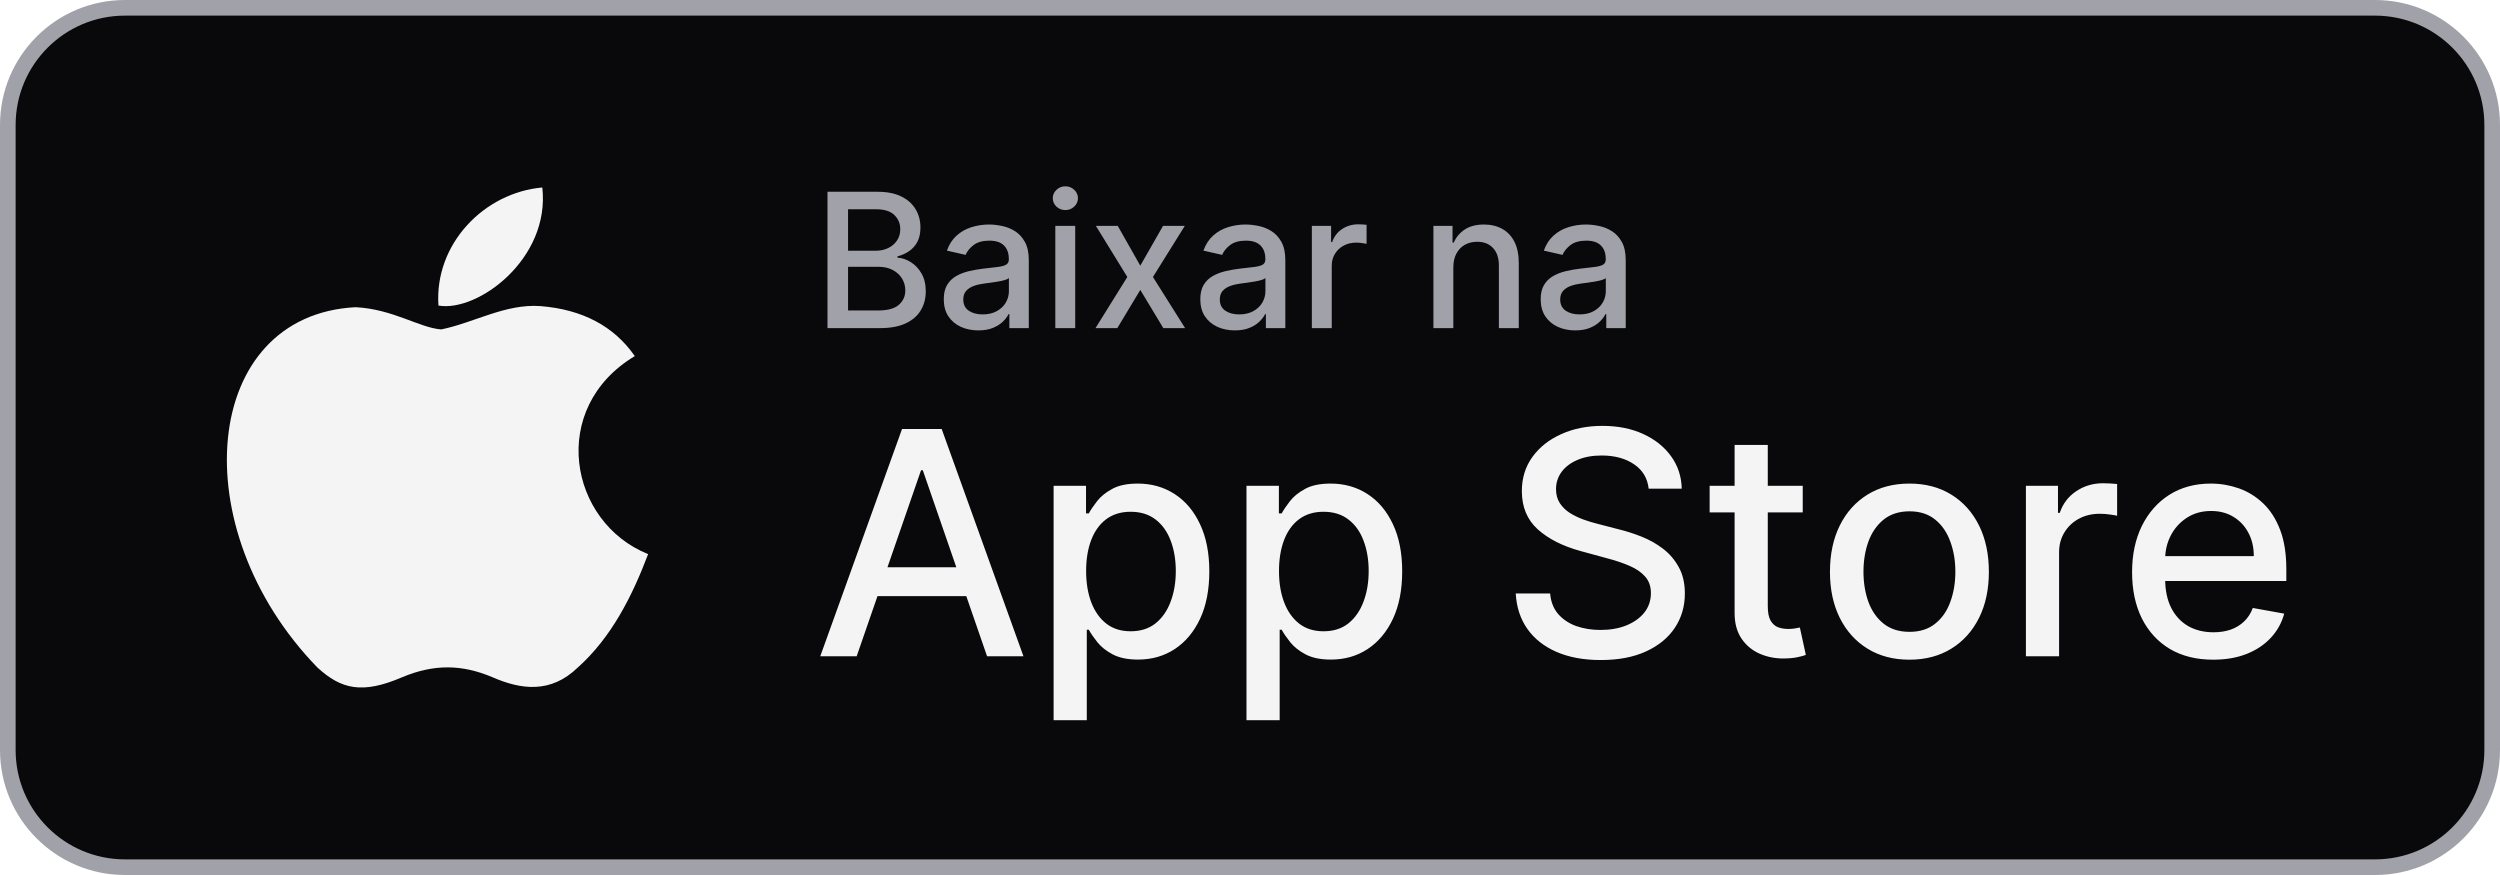
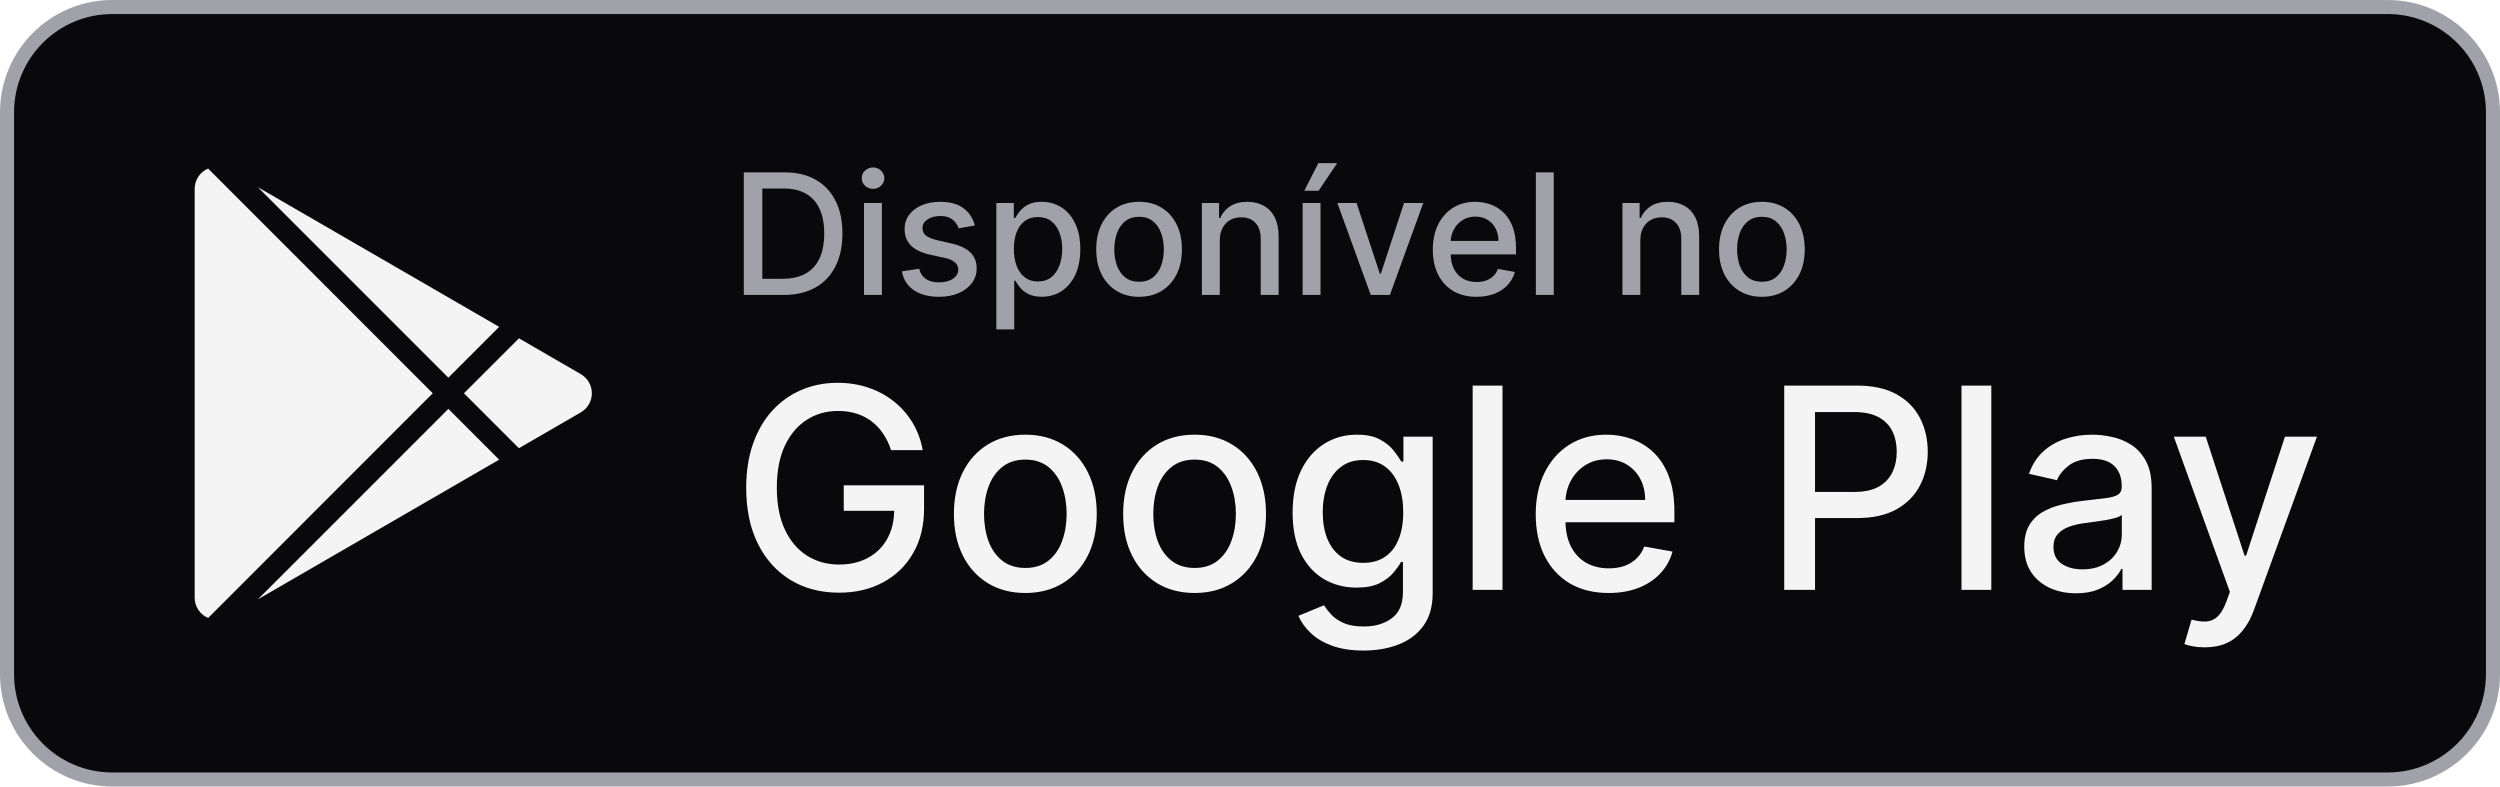
- <svg xmlns="http://www.w3.org/2000/svg" width="160" height="56" viewBox="0 0 160 56" fill="none">
-   <rect x="0.5" y="0.5" width="159" height="55" rx="7.5" fill="#09090B" />
-   <rect x="0.5" y="0.5" width="159" height="55" rx="7.5" stroke="#A1A1AA" />
-   <path d="M36.983 42.716C35.241 44.405 33.339 44.138 31.508 43.338C29.57 42.521 27.793 42.485 25.749 43.338C23.189 44.44 21.838 44.12 20.309 42.716C11.635 33.775 12.915 20.159 22.762 19.661C25.162 19.786 26.833 20.977 28.237 21.083C30.335 20.657 32.343 19.43 34.583 19.59C37.267 19.803 39.294 20.87 40.627 22.79C35.081 26.114 36.396 33.419 41.48 35.464C40.467 38.13 39.151 40.779 36.965 42.734L36.983 42.716ZM28.06 19.555C27.793 15.591 31.01 12.32 34.708 12C35.223 16.586 30.548 19.999 28.06 19.555Z" fill="#F4F4F5" />
-   <path d="M52.959 21V12.273H56.155C56.774 12.273 57.287 12.375 57.693 12.579C58.099 12.781 58.403 13.055 58.605 13.402C58.807 13.746 58.908 14.133 58.908 14.565C58.908 14.929 58.841 15.236 58.707 15.486C58.574 15.733 58.395 15.932 58.17 16.082C57.949 16.23 57.705 16.338 57.438 16.406V16.491C57.727 16.506 58.01 16.599 58.285 16.773C58.564 16.943 58.794 17.186 58.976 17.501C59.158 17.817 59.249 18.2 59.249 18.652C59.249 19.098 59.144 19.499 58.933 19.854C58.726 20.206 58.405 20.486 57.97 20.693C57.535 20.898 56.98 21 56.304 21H52.959ZM54.276 19.871H56.176C56.807 19.871 57.258 19.749 57.531 19.504C57.804 19.26 57.94 18.954 57.94 18.588C57.94 18.312 57.871 18.06 57.731 17.829C57.592 17.599 57.394 17.416 57.135 17.28C56.879 17.143 56.575 17.075 56.223 17.075H54.276V19.871ZM54.276 16.048H56.04C56.335 16.048 56.601 15.992 56.837 15.878C57.075 15.764 57.264 15.605 57.403 15.401C57.545 15.193 57.617 14.949 57.617 14.668C57.617 14.307 57.49 14.004 57.237 13.76C56.984 13.516 56.597 13.393 56.074 13.393H54.276V16.048ZM62.613 21.145C62.198 21.145 61.823 21.068 61.488 20.915C61.153 20.759 60.887 20.533 60.691 20.237C60.498 19.942 60.401 19.579 60.401 19.151C60.401 18.781 60.472 18.477 60.614 18.239C60.756 18 60.948 17.811 61.19 17.672C61.431 17.533 61.701 17.428 61.999 17.357C62.298 17.285 62.602 17.232 62.911 17.195C63.303 17.149 63.621 17.112 63.866 17.084C64.11 17.053 64.288 17.003 64.398 16.935C64.509 16.866 64.565 16.756 64.565 16.602V16.572C64.565 16.2 64.46 15.912 64.249 15.707C64.042 15.503 63.732 15.401 63.32 15.401C62.891 15.401 62.553 15.496 62.306 15.686C62.062 15.874 61.893 16.082 61.799 16.312L60.602 16.04C60.744 15.642 60.951 15.321 61.224 15.077C61.499 14.829 61.816 14.651 62.174 14.54C62.532 14.426 62.908 14.369 63.303 14.369C63.565 14.369 63.842 14.401 64.134 14.463C64.43 14.523 64.705 14.633 64.961 14.796C65.219 14.957 65.431 15.189 65.596 15.49C65.761 15.788 65.843 16.176 65.843 16.653V21H64.599V20.105H64.548C64.465 20.27 64.342 20.432 64.177 20.591C64.012 20.75 63.8 20.882 63.542 20.987C63.283 21.092 62.974 21.145 62.613 21.145ZM62.89 20.122C63.242 20.122 63.543 20.053 63.793 19.913C64.046 19.774 64.238 19.592 64.369 19.368C64.502 19.141 64.569 18.898 64.569 18.639V17.796C64.523 17.841 64.435 17.884 64.305 17.923C64.177 17.96 64.031 17.993 63.866 18.021C63.701 18.047 63.541 18.071 63.384 18.094C63.228 18.114 63.097 18.131 62.992 18.145C62.745 18.176 62.519 18.229 62.315 18.303C62.113 18.376 61.951 18.483 61.829 18.622C61.709 18.759 61.65 18.94 61.65 19.168C61.65 19.483 61.766 19.722 61.999 19.884C62.232 20.043 62.529 20.122 62.89 20.122ZM67.54 21V14.454H68.814V21H67.54ZM68.184 13.445C67.962 13.445 67.772 13.371 67.613 13.223C67.456 13.072 67.378 12.893 67.378 12.686C67.378 12.476 67.456 12.297 67.613 12.149C67.772 11.999 67.962 11.923 68.184 11.923C68.405 11.923 68.594 11.999 68.75 12.149C68.909 12.297 68.989 12.476 68.989 12.686C68.989 12.893 68.909 13.072 68.75 13.223C68.594 13.371 68.405 13.445 68.184 13.445ZM71.534 14.454L72.979 17.003L74.436 14.454H75.829L73.788 17.727L75.847 21H74.453L72.979 18.554L71.508 21H70.111L72.148 17.727L70.136 14.454H71.534ZM79.031 21.145C78.616 21.145 78.241 21.068 77.906 20.915C77.571 20.759 77.305 20.533 77.109 20.237C76.916 19.942 76.819 19.579 76.819 19.151C76.819 18.781 76.89 18.477 77.032 18.239C77.174 18 77.366 17.811 77.608 17.672C77.849 17.533 78.119 17.428 78.417 17.357C78.716 17.285 79.019 17.232 79.329 17.195C79.721 17.149 80.039 17.112 80.284 17.084C80.528 17.053 80.706 17.003 80.816 16.935C80.927 16.866 80.983 16.756 80.983 16.602V16.572C80.983 16.2 80.877 15.912 80.667 15.707C80.46 15.503 80.15 15.401 79.738 15.401C79.309 15.401 78.971 15.496 78.724 15.686C78.48 15.874 78.311 16.082 78.217 16.312L77.019 16.04C77.162 15.642 77.369 15.321 77.642 15.077C77.917 14.829 78.234 14.651 78.592 14.54C78.95 14.426 79.326 14.369 79.721 14.369C79.983 14.369 80.26 14.401 80.552 14.463C80.848 14.523 81.123 14.633 81.379 14.796C81.637 14.957 81.849 15.189 82.014 15.49C82.179 15.788 82.261 16.176 82.261 16.653V21H81.017V20.105H80.966C80.883 20.27 80.76 20.432 80.595 20.591C80.43 20.75 80.218 20.882 79.96 20.987C79.701 21.092 79.392 21.145 79.031 21.145ZM79.308 20.122C79.66 20.122 79.961 20.053 80.211 19.913C80.464 19.774 80.656 19.592 80.787 19.368C80.92 19.141 80.987 18.898 80.987 18.639V17.796C80.941 17.841 80.853 17.884 80.723 17.923C80.595 17.96 80.448 17.993 80.284 18.021C80.119 18.047 79.959 18.071 79.802 18.094C79.646 18.114 79.515 18.131 79.41 18.145C79.163 18.176 78.937 18.229 78.733 18.303C78.531 18.376 78.369 18.483 78.247 18.622C78.127 18.759 78.068 18.94 78.068 19.168C78.068 19.483 78.184 19.722 78.417 19.884C78.65 20.043 78.947 20.122 79.308 20.122ZM83.958 21V14.454H85.19V15.494H85.258C85.377 15.142 85.587 14.865 85.888 14.663C86.192 14.459 86.536 14.357 86.92 14.357C86.999 14.357 87.093 14.359 87.201 14.365C87.312 14.371 87.398 14.378 87.461 14.386V15.605C87.41 15.591 87.319 15.575 87.188 15.558C87.058 15.538 86.927 15.528 86.796 15.528C86.495 15.528 86.227 15.592 85.991 15.72C85.758 15.845 85.573 16.02 85.437 16.244C85.3 16.466 85.232 16.719 85.232 17.003V21H83.958ZM93.013 17.114V21H91.739V14.454H92.962V15.52H93.043C93.194 15.173 93.43 14.895 93.751 14.685C94.075 14.474 94.482 14.369 94.974 14.369C95.42 14.369 95.81 14.463 96.146 14.651C96.481 14.835 96.741 15.111 96.925 15.477C97.11 15.844 97.202 16.297 97.202 16.837V21H95.928V16.99C95.928 16.516 95.805 16.145 95.558 15.878C95.31 15.608 94.971 15.473 94.539 15.473C94.244 15.473 93.981 15.537 93.751 15.665C93.523 15.793 93.343 15.98 93.21 16.227C93.079 16.472 93.013 16.767 93.013 17.114ZM100.816 21.145C100.401 21.145 100.026 21.068 99.691 20.915C99.356 20.759 99.09 20.533 98.894 20.237C98.701 19.942 98.604 19.579 98.604 19.151C98.604 18.781 98.675 18.477 98.817 18.239C98.96 18 99.151 17.811 99.393 17.672C99.634 17.533 99.904 17.428 100.202 17.357C100.501 17.285 100.805 17.232 101.114 17.195C101.506 17.149 101.825 17.112 102.069 17.084C102.313 17.053 102.491 17.003 102.602 16.935C102.712 16.866 102.768 16.756 102.768 16.602V16.572C102.768 16.2 102.663 15.912 102.452 15.707C102.245 15.503 101.935 15.401 101.523 15.401C101.094 15.401 100.756 15.496 100.509 15.686C100.265 15.874 100.096 16.082 100.002 16.312L98.805 16.04C98.947 15.642 99.154 15.321 99.427 15.077C99.702 14.829 100.019 14.651 100.377 14.54C100.735 14.426 101.112 14.369 101.506 14.369C101.768 14.369 102.045 14.401 102.337 14.463C102.633 14.523 102.908 14.633 103.164 14.796C103.423 14.957 103.634 15.189 103.799 15.49C103.964 15.788 104.046 16.176 104.046 16.653V21H102.802V20.105H102.751C102.668 20.27 102.545 20.432 102.38 20.591C102.215 20.75 102.004 20.882 101.745 20.987C101.487 21.092 101.177 21.145 100.816 21.145ZM101.093 20.122C101.445 20.122 101.746 20.053 101.996 19.913C102.249 19.774 102.441 19.592 102.572 19.368C102.705 19.141 102.772 18.898 102.772 18.639V17.796C102.727 17.841 102.638 17.884 102.508 17.923C102.38 17.96 102.234 17.993 102.069 18.021C101.904 18.047 101.744 18.071 101.587 18.094C101.431 18.114 101.3 18.131 101.195 18.145C100.948 18.176 100.722 18.229 100.518 18.303C100.316 18.376 100.154 18.483 100.032 18.622C99.913 18.759 99.853 18.94 99.853 19.168C99.853 19.483 99.969 19.722 100.202 19.884C100.435 20.043 100.732 20.122 101.093 20.122Z" fill="#A1A1AA" />
-   <path d="M54.827 42H52.497L57.731 27.454H60.267L65.501 42H63.172L59.06 30.097H58.946L54.827 42ZM55.217 36.304H62.774V38.151H55.217V36.304ZM67.431 46.091V31.091H69.505V32.859H69.683C69.806 32.632 69.984 32.369 70.216 32.071C70.448 31.773 70.769 31.512 71.181 31.29C71.593 31.062 72.138 30.949 72.815 30.949C73.696 30.949 74.482 31.171 75.173 31.616C75.864 32.062 76.406 32.703 76.799 33.541C77.197 34.379 77.396 35.388 77.396 36.567C77.396 37.746 77.2 38.757 76.806 39.599C76.413 40.438 75.874 41.084 75.187 41.538C74.501 41.988 73.717 42.213 72.836 42.213C72.173 42.213 71.631 42.102 71.21 41.879C70.793 41.657 70.466 41.396 70.23 41.098C69.993 40.8 69.811 40.535 69.683 40.303H69.555V46.091H67.431ZM69.512 36.545C69.512 37.312 69.624 37.985 69.846 38.562C70.069 39.14 70.391 39.592 70.812 39.919C71.234 40.241 71.75 40.402 72.36 40.402C72.995 40.402 73.525 40.234 73.951 39.898C74.377 39.557 74.7 39.095 74.917 38.513C75.14 37.93 75.251 37.275 75.251 36.545C75.251 35.826 75.142 35.179 74.924 34.606C74.711 34.034 74.389 33.581 73.959 33.25C73.532 32.919 73 32.753 72.36 32.753C71.745 32.753 71.224 32.911 70.798 33.229C70.376 33.546 70.057 33.989 69.839 34.557C69.621 35.125 69.512 35.788 69.512 36.545ZM79.775 46.091V31.091H81.849V32.859H82.027C82.15 32.632 82.327 32.369 82.559 32.071C82.791 31.773 83.113 31.512 83.525 31.29C83.937 31.062 84.482 30.949 85.159 30.949C86.039 30.949 86.825 31.171 87.517 31.616C88.208 32.062 88.75 32.703 89.143 33.541C89.541 34.379 89.74 35.388 89.74 36.567C89.74 37.746 89.543 38.757 89.15 39.599C88.757 40.438 88.217 41.084 87.531 41.538C86.844 41.988 86.061 42.213 85.18 42.213C84.517 42.213 83.975 42.102 83.554 41.879C83.137 41.657 82.81 41.396 82.573 41.098C82.337 40.8 82.154 40.535 82.027 40.303H81.899V46.091H79.775ZM81.856 36.545C81.856 37.312 81.967 37.985 82.19 38.562C82.412 39.14 82.734 39.592 83.156 39.919C83.577 40.241 84.093 40.402 84.704 40.402C85.339 40.402 85.869 40.234 86.295 39.898C86.721 39.557 87.043 39.095 87.261 38.513C87.484 37.93 87.595 37.275 87.595 36.545C87.595 35.826 87.486 35.179 87.268 34.606C87.055 34.034 86.733 33.581 86.302 33.25C85.876 32.919 85.343 32.753 84.704 32.753C84.089 32.753 83.568 32.911 83.142 33.229C82.72 33.546 82.401 33.989 82.183 34.557C81.965 35.125 81.856 35.788 81.856 36.545ZM105.516 31.276C105.44 30.603 105.127 30.082 104.578 29.713C104.029 29.339 103.338 29.152 102.504 29.152C101.908 29.152 101.392 29.247 100.956 29.436C100.52 29.621 100.182 29.876 99.94 30.203C99.704 30.525 99.585 30.892 99.585 31.304C99.585 31.65 99.666 31.948 99.827 32.199C99.992 32.45 100.208 32.66 100.473 32.831C100.743 32.997 101.032 33.136 101.339 33.25C101.647 33.359 101.943 33.449 102.227 33.52L103.648 33.889C104.112 34.003 104.588 34.157 105.075 34.351C105.563 34.545 106.015 34.801 106.432 35.118C106.848 35.435 107.185 35.828 107.44 36.297C107.701 36.766 107.831 37.327 107.831 37.98C107.831 38.804 107.618 39.535 107.192 40.175C106.77 40.814 106.157 41.318 105.352 41.688C104.552 42.057 103.584 42.242 102.447 42.242C101.358 42.242 100.416 42.069 99.621 41.723C98.825 41.377 98.203 40.887 97.753 40.253C97.303 39.614 97.055 38.856 97.007 37.98H99.209C99.251 38.506 99.422 38.944 99.72 39.294C100.023 39.64 100.409 39.898 100.878 40.068C101.351 40.234 101.87 40.317 102.433 40.317C103.054 40.317 103.605 40.22 104.088 40.026C104.576 39.827 104.959 39.552 105.239 39.202C105.518 38.847 105.658 38.432 105.658 37.959C105.658 37.528 105.535 37.175 105.288 36.901C105.047 36.626 104.718 36.399 104.301 36.219C103.889 36.039 103.423 35.88 102.902 35.743L101.183 35.274C100.018 34.957 99.095 34.49 98.413 33.875C97.736 33.26 97.398 32.445 97.398 31.432C97.398 30.594 97.625 29.862 98.079 29.237C98.534 28.612 99.15 28.127 99.926 27.781C100.703 27.431 101.579 27.256 102.554 27.256C103.539 27.256 104.408 27.428 105.161 27.774C105.918 28.12 106.515 28.596 106.95 29.202C107.386 29.803 107.613 30.494 107.632 31.276H105.516ZM115.375 31.091V32.795H109.417V31.091H115.375ZM111.015 28.477H113.138V38.797C113.138 39.209 113.2 39.519 113.323 39.727C113.446 39.931 113.605 40.071 113.799 40.146C113.998 40.217 114.213 40.253 114.445 40.253C114.615 40.253 114.765 40.241 114.892 40.217C115.02 40.194 115.12 40.175 115.191 40.16L115.574 41.915C115.451 41.962 115.276 42.01 115.049 42.057C114.821 42.109 114.537 42.137 114.196 42.142C113.638 42.151 113.117 42.052 112.634 41.844C112.151 41.635 111.76 41.313 111.462 40.878C111.164 40.442 111.015 39.895 111.015 39.237V28.477ZM122.202 42.22C121.18 42.22 120.287 41.986 119.525 41.517C118.763 41.048 118.171 40.392 117.749 39.55C117.328 38.707 117.117 37.722 117.117 36.595C117.117 35.464 117.328 34.474 117.749 33.626C118.171 32.779 118.763 32.121 119.525 31.652C120.287 31.183 121.18 30.949 122.202 30.949C123.225 30.949 124.118 31.183 124.88 31.652C125.642 32.121 126.234 32.779 126.656 33.626C127.077 34.474 127.288 35.464 127.288 36.595C127.288 37.722 127.077 38.707 126.656 39.55C126.234 40.392 125.642 41.048 124.88 41.517C124.118 41.986 123.225 42.22 122.202 42.22ZM122.21 40.438C122.872 40.438 123.422 40.262 123.857 39.912C124.293 39.562 124.615 39.095 124.823 38.513C125.036 37.93 125.143 37.289 125.143 36.588C125.143 35.892 125.036 35.253 124.823 34.67C124.615 34.083 124.293 33.612 123.857 33.257C123.422 32.902 122.872 32.724 122.21 32.724C121.542 32.724 120.988 32.902 120.548 33.257C120.112 33.612 119.788 34.083 119.575 34.67C119.366 35.253 119.262 35.892 119.262 36.588C119.262 37.289 119.366 37.93 119.575 38.513C119.788 39.095 120.112 39.562 120.548 39.912C120.988 40.262 121.542 40.438 122.21 40.438ZM129.658 42V31.091H131.711V32.824H131.824C132.023 32.237 132.373 31.775 132.875 31.439C133.382 31.098 133.955 30.928 134.594 30.928C134.727 30.928 134.883 30.932 135.063 30.942C135.248 30.951 135.392 30.963 135.496 30.977V33.008C135.411 32.985 135.259 32.959 135.042 32.93C134.824 32.897 134.606 32.881 134.388 32.881C133.886 32.881 133.439 32.987 133.046 33.2C132.658 33.409 132.35 33.7 132.123 34.074C131.895 34.443 131.782 34.865 131.782 35.338V42H129.658ZM141.645 42.22C140.57 42.22 139.644 41.99 138.868 41.531C138.096 41.067 137.5 40.416 137.078 39.578C136.661 38.735 136.453 37.748 136.453 36.617C136.453 35.499 136.661 34.514 137.078 33.662C137.5 32.81 138.087 32.144 138.839 31.666C139.597 31.188 140.482 30.949 141.496 30.949C142.111 30.949 142.708 31.051 143.286 31.254C143.863 31.458 144.382 31.777 144.841 32.213C145.3 32.649 145.662 33.215 145.928 33.91C146.193 34.602 146.325 35.442 146.325 36.432V37.185H137.653V35.594H144.244C144.244 35.035 144.131 34.54 143.903 34.109C143.676 33.674 143.357 33.331 142.945 33.08C142.537 32.829 142.059 32.703 141.51 32.703C140.913 32.703 140.393 32.85 139.947 33.144C139.507 33.432 139.166 33.811 138.925 34.28C138.688 34.744 138.57 35.248 138.57 35.793V37.035C138.57 37.765 138.697 38.385 138.953 38.896C139.214 39.408 139.576 39.798 140.04 40.068C140.504 40.333 141.046 40.466 141.666 40.466C142.069 40.466 142.436 40.409 142.767 40.295C143.098 40.177 143.385 40.002 143.626 39.77C143.868 39.538 144.053 39.251 144.18 38.91L146.19 39.273C146.029 39.865 145.741 40.383 145.324 40.828C144.912 41.269 144.393 41.612 143.768 41.858C143.148 42.099 142.44 42.22 141.645 42.22Z" fill="#F4F4F5" />
+ <svg xmlns="http://www.w3.org/2000/svg" width="178" height="56" viewBox="0 0 178 56" fill="none">
+   <rect x="0.5" y="0.5" width="177" height="55" rx="7.5" fill="#09090B" />
+   <rect x="0.5" y="0.5" width="177" height="55" rx="7.5" stroke="#A1A1AA" />
+   <path d="M14.817 12L30.812 28L14.819 44C14.534 43.88 14.291 43.679 14.121 43.422C13.95 43.165 13.86 42.863 13.86 42.555V13.447C13.86 13.138 13.951 12.837 14.121 12.579C14.291 12.322 14.533 12.121 14.817 12ZM31.923 29.11L35.539 32.727L18.359 42.674L31.923 29.11ZM36.948 24.087L41.357 26.641C41.595 26.779 41.793 26.977 41.93 27.216C42.067 27.454 42.14 27.725 42.14 28C42.14 28.275 42.067 28.546 41.93 28.784C41.793 29.023 41.595 29.221 41.357 29.359L36.946 31.913L33.033 28L36.948 24.087ZM18.359 13.326L35.54 23.272L31.923 26.89L18.359 13.326Z" fill="#F4F4F5" />
+   <path d="M55.784 21H52.959V12.273H55.874C56.729 12.273 57.463 12.447 58.077 12.797C58.69 13.143 59.16 13.642 59.487 14.293C59.817 14.94 59.981 15.717 59.981 16.624C59.981 17.533 59.815 18.314 59.483 18.967C59.153 19.621 58.676 20.124 58.051 20.476C57.426 20.825 56.67 21 55.784 21ZM54.276 19.849H55.712C56.376 19.849 56.929 19.724 57.369 19.474C57.81 19.222 58.139 18.857 58.358 18.379C58.577 17.899 58.686 17.314 58.686 16.624C58.686 15.939 58.577 15.358 58.358 14.881C58.142 14.403 57.82 14.041 57.391 13.794C56.962 13.547 56.429 13.423 55.793 13.423H54.276V19.849ZM61.517 21V14.454H62.791V21H61.517ZM62.16 13.445C61.939 13.445 61.748 13.371 61.589 13.223C61.433 13.072 61.355 12.893 61.355 12.686C61.355 12.476 61.433 12.297 61.589 12.149C61.748 11.999 61.939 11.923 62.16 11.923C62.382 11.923 62.571 11.999 62.727 12.149C62.886 12.297 62.966 12.476 62.966 12.686C62.966 12.893 62.886 13.072 62.727 13.223C62.571 13.371 62.382 13.445 62.16 13.445ZM69.41 16.053L68.255 16.257C68.207 16.109 68.13 15.969 68.025 15.835C67.923 15.702 67.783 15.592 67.607 15.507C67.431 15.422 67.211 15.379 66.947 15.379C66.586 15.379 66.285 15.46 66.043 15.622C65.802 15.781 65.681 15.987 65.681 16.24C65.681 16.459 65.762 16.635 65.924 16.768C66.086 16.902 66.347 17.011 66.708 17.097L67.748 17.335C68.35 17.474 68.799 17.689 69.094 17.979C69.39 18.268 69.538 18.645 69.538 19.108C69.538 19.5 69.424 19.849 69.197 20.156C68.972 20.46 68.658 20.699 68.255 20.872C67.854 21.046 67.39 21.132 66.862 21.132C66.129 21.132 65.531 20.976 65.067 20.663C64.604 20.348 64.32 19.901 64.215 19.321L65.447 19.134C65.523 19.454 65.681 19.697 65.92 19.862C66.158 20.024 66.469 20.105 66.853 20.105C67.271 20.105 67.604 20.018 67.854 19.845C68.104 19.669 68.229 19.454 68.229 19.202C68.229 18.997 68.153 18.825 67.999 18.686C67.849 18.547 67.617 18.442 67.305 18.371L66.197 18.128C65.586 17.989 65.134 17.767 64.842 17.463C64.552 17.159 64.407 16.774 64.407 16.308C64.407 15.922 64.515 15.584 64.731 15.294C64.947 15.004 65.245 14.778 65.626 14.617C66.006 14.452 66.442 14.369 66.934 14.369C67.641 14.369 68.198 14.523 68.604 14.829C69.011 15.133 69.279 15.541 69.41 16.053ZM70.939 23.454V14.454H72.183V15.516H72.289C72.363 15.379 72.47 15.222 72.609 15.043C72.748 14.864 72.941 14.707 73.189 14.574C73.436 14.438 73.762 14.369 74.169 14.369C74.697 14.369 75.169 14.503 75.584 14.77C75.998 15.037 76.323 15.422 76.559 15.925C76.798 16.428 76.917 17.033 76.917 17.74C76.917 18.447 76.799 19.054 76.564 19.56C76.328 20.062 76.004 20.45 75.592 20.723C75.18 20.993 74.71 21.128 74.181 21.128C73.784 21.128 73.459 21.061 73.206 20.928C72.956 20.794 72.76 20.638 72.618 20.459C72.475 20.28 72.366 20.121 72.289 19.982H72.213V23.454H70.939ZM72.187 17.727C72.187 18.188 72.254 18.591 72.387 18.938C72.521 19.284 72.714 19.555 72.967 19.751C73.22 19.945 73.529 20.041 73.896 20.041C74.277 20.041 74.595 19.94 74.85 19.739C75.106 19.534 75.299 19.257 75.43 18.908C75.564 18.558 75.63 18.165 75.63 17.727C75.63 17.296 75.565 16.908 75.434 16.564C75.306 16.22 75.113 15.949 74.855 15.75C74.599 15.551 74.279 15.452 73.896 15.452C73.527 15.452 73.214 15.547 72.959 15.737C72.706 15.928 72.514 16.193 72.383 16.534C72.252 16.875 72.187 17.273 72.187 17.727ZM81.102 21.132C80.488 21.132 79.953 20.991 79.495 20.71C79.038 20.429 78.683 20.035 78.43 19.53C78.177 19.024 78.051 18.433 78.051 17.757C78.051 17.078 78.177 16.484 78.43 15.976C78.683 15.467 79.038 15.072 79.495 14.791C79.953 14.51 80.488 14.369 81.102 14.369C81.716 14.369 82.251 14.51 82.709 14.791C83.166 15.072 83.521 15.467 83.774 15.976C84.027 16.484 84.153 17.078 84.153 17.757C84.153 18.433 84.027 19.024 83.774 19.53C83.521 20.035 83.166 20.429 82.709 20.71C82.251 20.991 81.716 21.132 81.102 21.132ZM81.106 20.062C81.504 20.062 81.834 19.957 82.095 19.747C82.356 19.537 82.549 19.257 82.674 18.908C82.802 18.558 82.866 18.173 82.866 17.753C82.866 17.335 82.802 16.952 82.674 16.602C82.549 16.25 82.356 15.967 82.095 15.754C81.834 15.541 81.504 15.435 81.106 15.435C80.706 15.435 80.373 15.541 80.109 15.754C79.848 15.967 79.653 16.25 79.525 16.602C79.4 16.952 79.338 17.335 79.338 17.753C79.338 18.173 79.4 18.558 79.525 18.908C79.653 19.257 79.848 19.537 80.109 19.747C80.373 19.957 80.706 20.062 81.106 20.062ZM86.849 17.114V21H85.575V14.454H86.798V15.52H86.879C87.03 15.173 87.266 14.895 87.587 14.685C87.91 14.474 88.318 14.369 88.81 14.369C89.256 14.369 89.646 14.463 89.981 14.651C90.317 14.835 90.577 15.111 90.761 15.477C90.946 15.844 91.038 16.297 91.038 16.837V21H89.764V16.99C89.764 16.516 89.641 16.145 89.394 15.878C89.146 15.608 88.807 15.473 88.375 15.473C88.079 15.473 87.817 15.537 87.587 15.665C87.359 15.793 87.179 15.98 87.046 16.227C86.915 16.472 86.849 16.767 86.849 17.114ZM92.747 21V14.454H94.021V21H92.747ZM92.867 13.581L93.864 11.617H95.206L93.885 13.581H92.867ZM101.335 14.454L98.961 21H97.598L95.22 14.454H96.588L98.245 19.491H98.314L99.967 14.454H101.335ZM105.131 21.132C104.486 21.132 103.93 20.994 103.464 20.719C103.001 20.44 102.643 20.05 102.391 19.547C102.141 19.041 102.016 18.449 102.016 17.77C102.016 17.099 102.141 16.509 102.391 15.997C102.643 15.486 102.996 15.087 103.447 14.8C103.902 14.513 104.433 14.369 105.041 14.369C105.411 14.369 105.768 14.43 106.115 14.553C106.462 14.675 106.773 14.867 107.048 15.128C107.324 15.389 107.541 15.729 107.7 16.146C107.859 16.561 107.939 17.065 107.939 17.659V18.111H102.736V17.156H106.69C106.69 16.821 106.622 16.524 106.486 16.266C106.349 16.004 106.158 15.798 105.911 15.648C105.666 15.497 105.379 15.422 105.05 15.422C104.692 15.422 104.379 15.51 104.112 15.686C103.848 15.859 103.643 16.087 103.499 16.368C103.357 16.646 103.286 16.949 103.286 17.276V18.021C103.286 18.459 103.362 18.831 103.516 19.138C103.672 19.445 103.889 19.679 104.168 19.841C104.446 20 104.771 20.079 105.143 20.079C105.385 20.079 105.605 20.046 105.804 19.977C106.003 19.906 106.175 19.801 106.32 19.662C106.464 19.523 106.575 19.351 106.652 19.146L107.858 19.364C107.761 19.719 107.588 20.03 107.338 20.297C107.091 20.561 106.78 20.767 106.405 20.915C106.033 21.06 105.608 21.132 105.131 21.132ZM110.627 12.273V21H109.353V12.273H110.627ZM116.791 17.114V21H115.517V14.454H116.74V15.52H116.821C116.971 15.173 117.207 14.895 117.528 14.685C117.852 14.474 118.26 14.369 118.751 14.369C119.197 14.369 119.588 14.463 119.923 14.651C120.258 14.835 120.518 15.111 120.703 15.477C120.887 15.844 120.98 16.297 120.98 16.837V21H119.706V16.99C119.706 16.516 119.582 16.145 119.335 15.878C119.088 15.608 118.748 15.473 118.316 15.473C118.021 15.473 117.758 15.537 117.528 15.665C117.301 15.793 117.12 15.98 116.987 16.227C116.856 16.472 116.791 16.767 116.791 17.114ZM125.446 21.132C124.832 21.132 124.297 20.991 123.839 20.71C123.382 20.429 123.027 20.035 122.774 19.53C122.521 19.024 122.395 18.433 122.395 17.757C122.395 17.078 122.521 16.484 122.774 15.976C123.027 15.467 123.382 15.072 123.839 14.791C124.297 14.51 124.832 14.369 125.446 14.369C126.059 14.369 126.595 14.51 127.052 14.791C127.51 15.072 127.865 15.467 128.118 15.976C128.37 16.484 128.497 17.078 128.497 17.757C128.497 18.433 128.37 19.024 128.118 19.53C127.865 20.035 127.51 20.429 127.052 20.71C126.595 20.991 126.059 21.132 125.446 21.132ZM125.45 20.062C125.848 20.062 126.177 19.957 126.439 19.747C126.7 19.537 126.893 19.257 127.018 18.908C127.146 18.558 127.21 18.173 127.21 17.753C127.21 17.335 127.146 16.952 127.018 16.602C126.893 16.25 126.7 15.967 126.439 15.754C126.177 15.541 125.848 15.435 125.45 15.435C125.049 15.435 124.717 15.541 124.453 15.754C124.191 15.967 123.997 16.25 123.869 16.602C123.744 16.952 123.681 17.335 123.681 17.753C123.681 18.173 123.744 18.558 123.869 18.908C123.997 19.257 124.191 19.537 124.453 19.747C124.717 19.957 125.049 20.062 125.45 20.062Z" fill="#A1A1AA" />
+   <path d="M63.442 32.05C63.304 31.619 63.12 31.233 62.888 30.892C62.66 30.546 62.388 30.253 62.071 30.011C61.754 29.765 61.392 29.578 60.984 29.45C60.582 29.322 60.139 29.259 59.656 29.259C58.837 29.259 58.099 29.469 57.44 29.891C56.782 30.312 56.261 30.93 55.878 31.744C55.499 32.554 55.31 33.546 55.31 34.72C55.31 35.899 55.501 36.896 55.885 37.71C56.269 38.525 56.794 39.142 57.462 39.564C58.129 39.985 58.889 40.196 59.742 40.196C60.532 40.196 61.221 40.035 61.808 39.713C62.4 39.391 62.857 38.937 63.179 38.349C63.506 37.758 63.669 37.062 63.669 36.261L64.237 36.368H60.075V34.557H65.793V36.212C65.793 37.433 65.532 38.494 65.011 39.394C64.495 40.288 63.78 40.98 62.867 41.467C61.957 41.955 60.916 42.199 59.742 42.199C58.425 42.199 57.27 41.896 56.276 41.29C55.286 40.684 54.514 39.824 53.96 38.712C53.406 37.594 53.129 36.269 53.129 34.734C53.129 33.574 53.29 32.533 53.612 31.609C53.934 30.686 54.386 29.902 54.969 29.259C55.556 28.61 56.245 28.115 57.035 27.774C57.831 27.428 58.7 27.256 59.642 27.256C60.428 27.256 61.16 27.372 61.837 27.604C62.519 27.836 63.124 28.165 63.655 28.591C64.19 29.017 64.633 29.524 64.983 30.111C65.333 30.693 65.57 31.34 65.693 32.05H63.442ZM73.003 42.22C71.981 42.22 71.088 41.986 70.326 41.517C69.563 41.048 68.972 40.392 68.55 39.55C68.129 38.707 67.918 37.722 67.918 36.595C67.918 35.464 68.129 34.474 68.55 33.626C68.972 32.779 69.563 32.121 70.326 31.652C71.088 31.183 71.981 30.949 73.003 30.949C74.026 30.949 74.918 31.183 75.681 31.652C76.443 32.121 77.035 32.779 77.456 33.626C77.878 34.474 78.088 35.464 78.088 36.595C78.088 37.722 77.878 38.707 77.456 39.55C77.035 40.392 76.443 41.048 75.681 41.517C74.918 41.986 74.026 42.22 73.003 42.22ZM73.01 40.438C73.673 40.438 74.222 40.262 74.658 39.912C75.094 39.562 75.416 39.095 75.624 38.513C75.837 37.93 75.944 37.289 75.944 36.588C75.944 35.892 75.837 35.253 75.624 34.67C75.416 34.083 75.094 33.612 74.658 33.257C74.222 32.902 73.673 32.724 73.01 32.724C72.343 32.724 71.789 32.902 71.348 33.257C70.913 33.612 70.588 34.083 70.375 34.67C70.167 35.253 70.063 35.892 70.063 36.588C70.063 37.289 70.167 37.93 70.375 38.513C70.588 39.095 70.913 39.562 71.348 39.912C71.789 40.262 72.343 40.438 73.01 40.438ZM85.054 42.22C84.031 42.22 83.139 41.986 82.376 41.517C81.614 41.048 81.022 40.392 80.601 39.55C80.18 38.707 79.969 37.722 79.969 36.595C79.969 35.464 80.18 34.474 80.601 33.626C81.022 32.779 81.614 32.121 82.376 31.652C83.139 31.183 84.031 30.949 85.054 30.949C86.077 30.949 86.969 31.183 87.731 31.652C88.494 32.121 89.086 32.779 89.507 33.626C89.928 34.474 90.139 35.464 90.139 36.595C90.139 37.722 89.928 38.707 89.507 39.55C89.086 40.392 88.494 41.048 87.731 41.517C86.969 41.986 86.077 42.22 85.054 42.22ZM85.061 40.438C85.724 40.438 86.273 40.262 86.709 39.912C87.144 39.562 87.466 39.095 87.675 38.513C87.888 37.93 87.994 37.289 87.994 36.588C87.994 35.892 87.888 35.253 87.675 34.67C87.466 34.083 87.144 33.612 86.709 33.257C86.273 32.902 85.724 32.724 85.061 32.724C84.394 32.724 83.84 32.902 83.399 33.257C82.963 33.612 82.639 34.083 82.426 34.67C82.218 35.253 82.114 35.892 82.114 36.588C82.114 37.289 82.218 37.93 82.426 38.513C82.639 39.095 82.963 39.562 83.399 39.912C83.84 40.262 84.394 40.438 85.061 40.438ZM97.084 46.318C96.217 46.318 95.471 46.205 94.846 45.977C94.226 45.75 93.719 45.449 93.326 45.075C92.933 44.701 92.64 44.292 92.446 43.847L94.271 43.094C94.399 43.302 94.569 43.522 94.782 43.754C95 43.991 95.294 44.192 95.663 44.358C96.037 44.524 96.518 44.606 97.105 44.606C97.91 44.606 98.575 44.41 99.1 44.017C99.626 43.629 99.889 43.008 99.889 42.156V40.011H99.754C99.626 40.243 99.441 40.501 99.2 40.785C98.963 41.07 98.636 41.316 98.22 41.524C97.803 41.733 97.261 41.837 96.593 41.837C95.732 41.837 94.955 41.635 94.264 41.233C93.577 40.826 93.033 40.227 92.63 39.436C92.233 38.641 92.034 37.663 92.034 36.503C92.034 35.343 92.23 34.349 92.623 33.52C93.021 32.691 93.566 32.057 94.257 31.616C94.948 31.171 95.732 30.949 96.608 30.949C97.285 30.949 97.832 31.062 98.248 31.29C98.665 31.512 98.989 31.773 99.221 32.071C99.458 32.369 99.64 32.632 99.768 32.859H99.924V31.091H102.005V42.242C102.005 43.179 101.788 43.948 101.352 44.55C100.916 45.151 100.327 45.596 99.584 45.885C98.845 46.174 98.011 46.318 97.084 46.318ZM97.062 40.075C97.673 40.075 98.189 39.933 98.61 39.649C99.037 39.36 99.359 38.948 99.576 38.413C99.799 37.874 99.91 37.227 99.91 36.474C99.91 35.74 99.801 35.094 99.584 34.535C99.366 33.977 99.046 33.541 98.625 33.229C98.203 32.911 97.682 32.753 97.062 32.753C96.423 32.753 95.89 32.919 95.464 33.25C95.038 33.577 94.716 34.022 94.498 34.585C94.285 35.149 94.179 35.778 94.179 36.474C94.179 37.189 94.287 37.817 94.505 38.356C94.723 38.896 95.045 39.318 95.471 39.621C95.902 39.924 96.432 40.075 97.062 40.075ZM106.977 27.454V42H104.853V27.454H106.977ZM114.536 42.22C113.461 42.22 112.535 41.99 111.759 41.531C110.987 41.067 110.39 40.416 109.969 39.578C109.552 38.735 109.344 37.748 109.344 36.617C109.344 35.499 109.552 34.514 109.969 33.662C110.39 32.81 110.977 32.144 111.73 31.666C112.488 31.188 113.373 30.949 114.386 30.949C115.002 30.949 115.598 31.051 116.176 31.254C116.754 31.458 117.272 31.777 117.732 32.213C118.191 32.649 118.553 33.215 118.818 33.91C119.083 34.602 119.216 35.442 119.216 36.432V37.185H110.544V35.594H117.135C117.135 35.035 117.021 34.54 116.794 34.109C116.567 33.674 116.247 33.331 115.835 33.08C115.428 32.829 114.95 32.703 114.401 32.703C113.804 32.703 113.283 32.85 112.838 33.144C112.398 33.432 112.057 33.811 111.815 34.28C111.579 34.744 111.46 35.248 111.46 35.793V37.035C111.46 37.765 111.588 38.385 111.844 38.896C112.104 39.408 112.466 39.798 112.93 40.068C113.394 40.333 113.937 40.466 114.557 40.466C114.959 40.466 115.326 40.409 115.658 40.295C115.989 40.177 116.276 40.002 116.517 39.77C116.759 39.538 116.943 39.251 117.071 38.91L119.081 39.273C118.92 39.865 118.631 40.383 118.214 40.828C117.803 41.269 117.284 41.612 116.659 41.858C116.039 42.099 115.331 42.22 114.536 42.22ZM127.036 42V27.454H132.22C133.352 27.454 134.289 27.66 135.033 28.072C135.776 28.484 136.332 29.048 136.702 29.763C137.071 30.473 137.256 31.273 137.256 32.163C137.256 33.058 137.069 33.863 136.695 34.578C136.325 35.288 135.767 35.852 135.018 36.269C134.275 36.68 133.34 36.886 132.213 36.886H128.648V35.026H132.014C132.729 35.026 133.309 34.903 133.754 34.656C134.199 34.405 134.526 34.064 134.734 33.633C134.943 33.203 135.047 32.713 135.047 32.163C135.047 31.614 134.943 31.126 134.734 30.7C134.526 30.274 134.197 29.94 133.747 29.699C133.302 29.457 132.715 29.337 131.986 29.337H129.23V42H127.036ZM141.782 27.454V42H139.658V27.454H141.782ZM147.813 42.242C147.122 42.242 146.497 42.114 145.938 41.858C145.379 41.597 144.937 41.221 144.61 40.729C144.288 40.236 144.127 39.633 144.127 38.918C144.127 38.302 144.246 37.795 144.482 37.398C144.719 37 145.039 36.685 145.441 36.453C145.844 36.221 146.293 36.046 146.79 35.928C147.288 35.809 147.794 35.719 148.31 35.658C148.964 35.582 149.494 35.52 149.901 35.473C150.308 35.421 150.604 35.338 150.789 35.224C150.974 35.111 151.066 34.926 151.066 34.67V34.621C151.066 34.001 150.891 33.52 150.54 33.179C150.195 32.838 149.679 32.668 148.992 32.668C148.277 32.668 147.714 32.826 147.302 33.144C146.895 33.456 146.613 33.804 146.457 34.188L144.461 33.733C144.698 33.07 145.043 32.535 145.498 32.128C145.957 31.716 146.485 31.418 147.082 31.233C147.678 31.044 148.306 30.949 148.964 30.949C149.399 30.949 149.861 31.001 150.349 31.105C150.841 31.204 151.3 31.389 151.727 31.659C152.157 31.929 152.51 32.315 152.785 32.817C153.059 33.314 153.197 33.96 153.197 34.756V42H151.123V40.508H151.038C150.9 40.783 150.694 41.053 150.42 41.318C150.145 41.583 149.792 41.803 149.362 41.979C148.931 42.154 148.415 42.242 147.813 42.242ZM148.275 40.537C148.862 40.537 149.364 40.421 149.781 40.189C150.202 39.957 150.522 39.654 150.739 39.28C150.962 38.901 151.073 38.496 151.073 38.065V36.659C150.997 36.735 150.851 36.806 150.633 36.872C150.42 36.934 150.176 36.988 149.901 37.035C149.627 37.078 149.359 37.118 149.099 37.156C148.838 37.189 148.621 37.218 148.445 37.242C148.033 37.294 147.657 37.381 147.316 37.504C146.98 37.627 146.71 37.805 146.506 38.037C146.308 38.264 146.208 38.567 146.208 38.946C146.208 39.472 146.402 39.869 146.79 40.139C147.179 40.404 147.674 40.537 148.275 40.537ZM156.977 46.091C156.66 46.091 156.371 46.065 156.11 46.013C155.85 45.965 155.656 45.913 155.528 45.856L156.039 44.117C156.428 44.221 156.773 44.266 157.076 44.251C157.379 44.237 157.647 44.124 157.879 43.91C158.116 43.697 158.324 43.349 158.504 42.867L158.767 42.142L154.775 31.091H157.048L159.811 39.557H159.924L162.687 31.091H164.967L160.471 43.456C160.263 44.024 159.998 44.505 159.676 44.898C159.354 45.295 158.97 45.594 158.525 45.793C158.08 45.992 157.564 46.091 156.977 46.091Z" fill="#F4F4F5" />
</svg>
